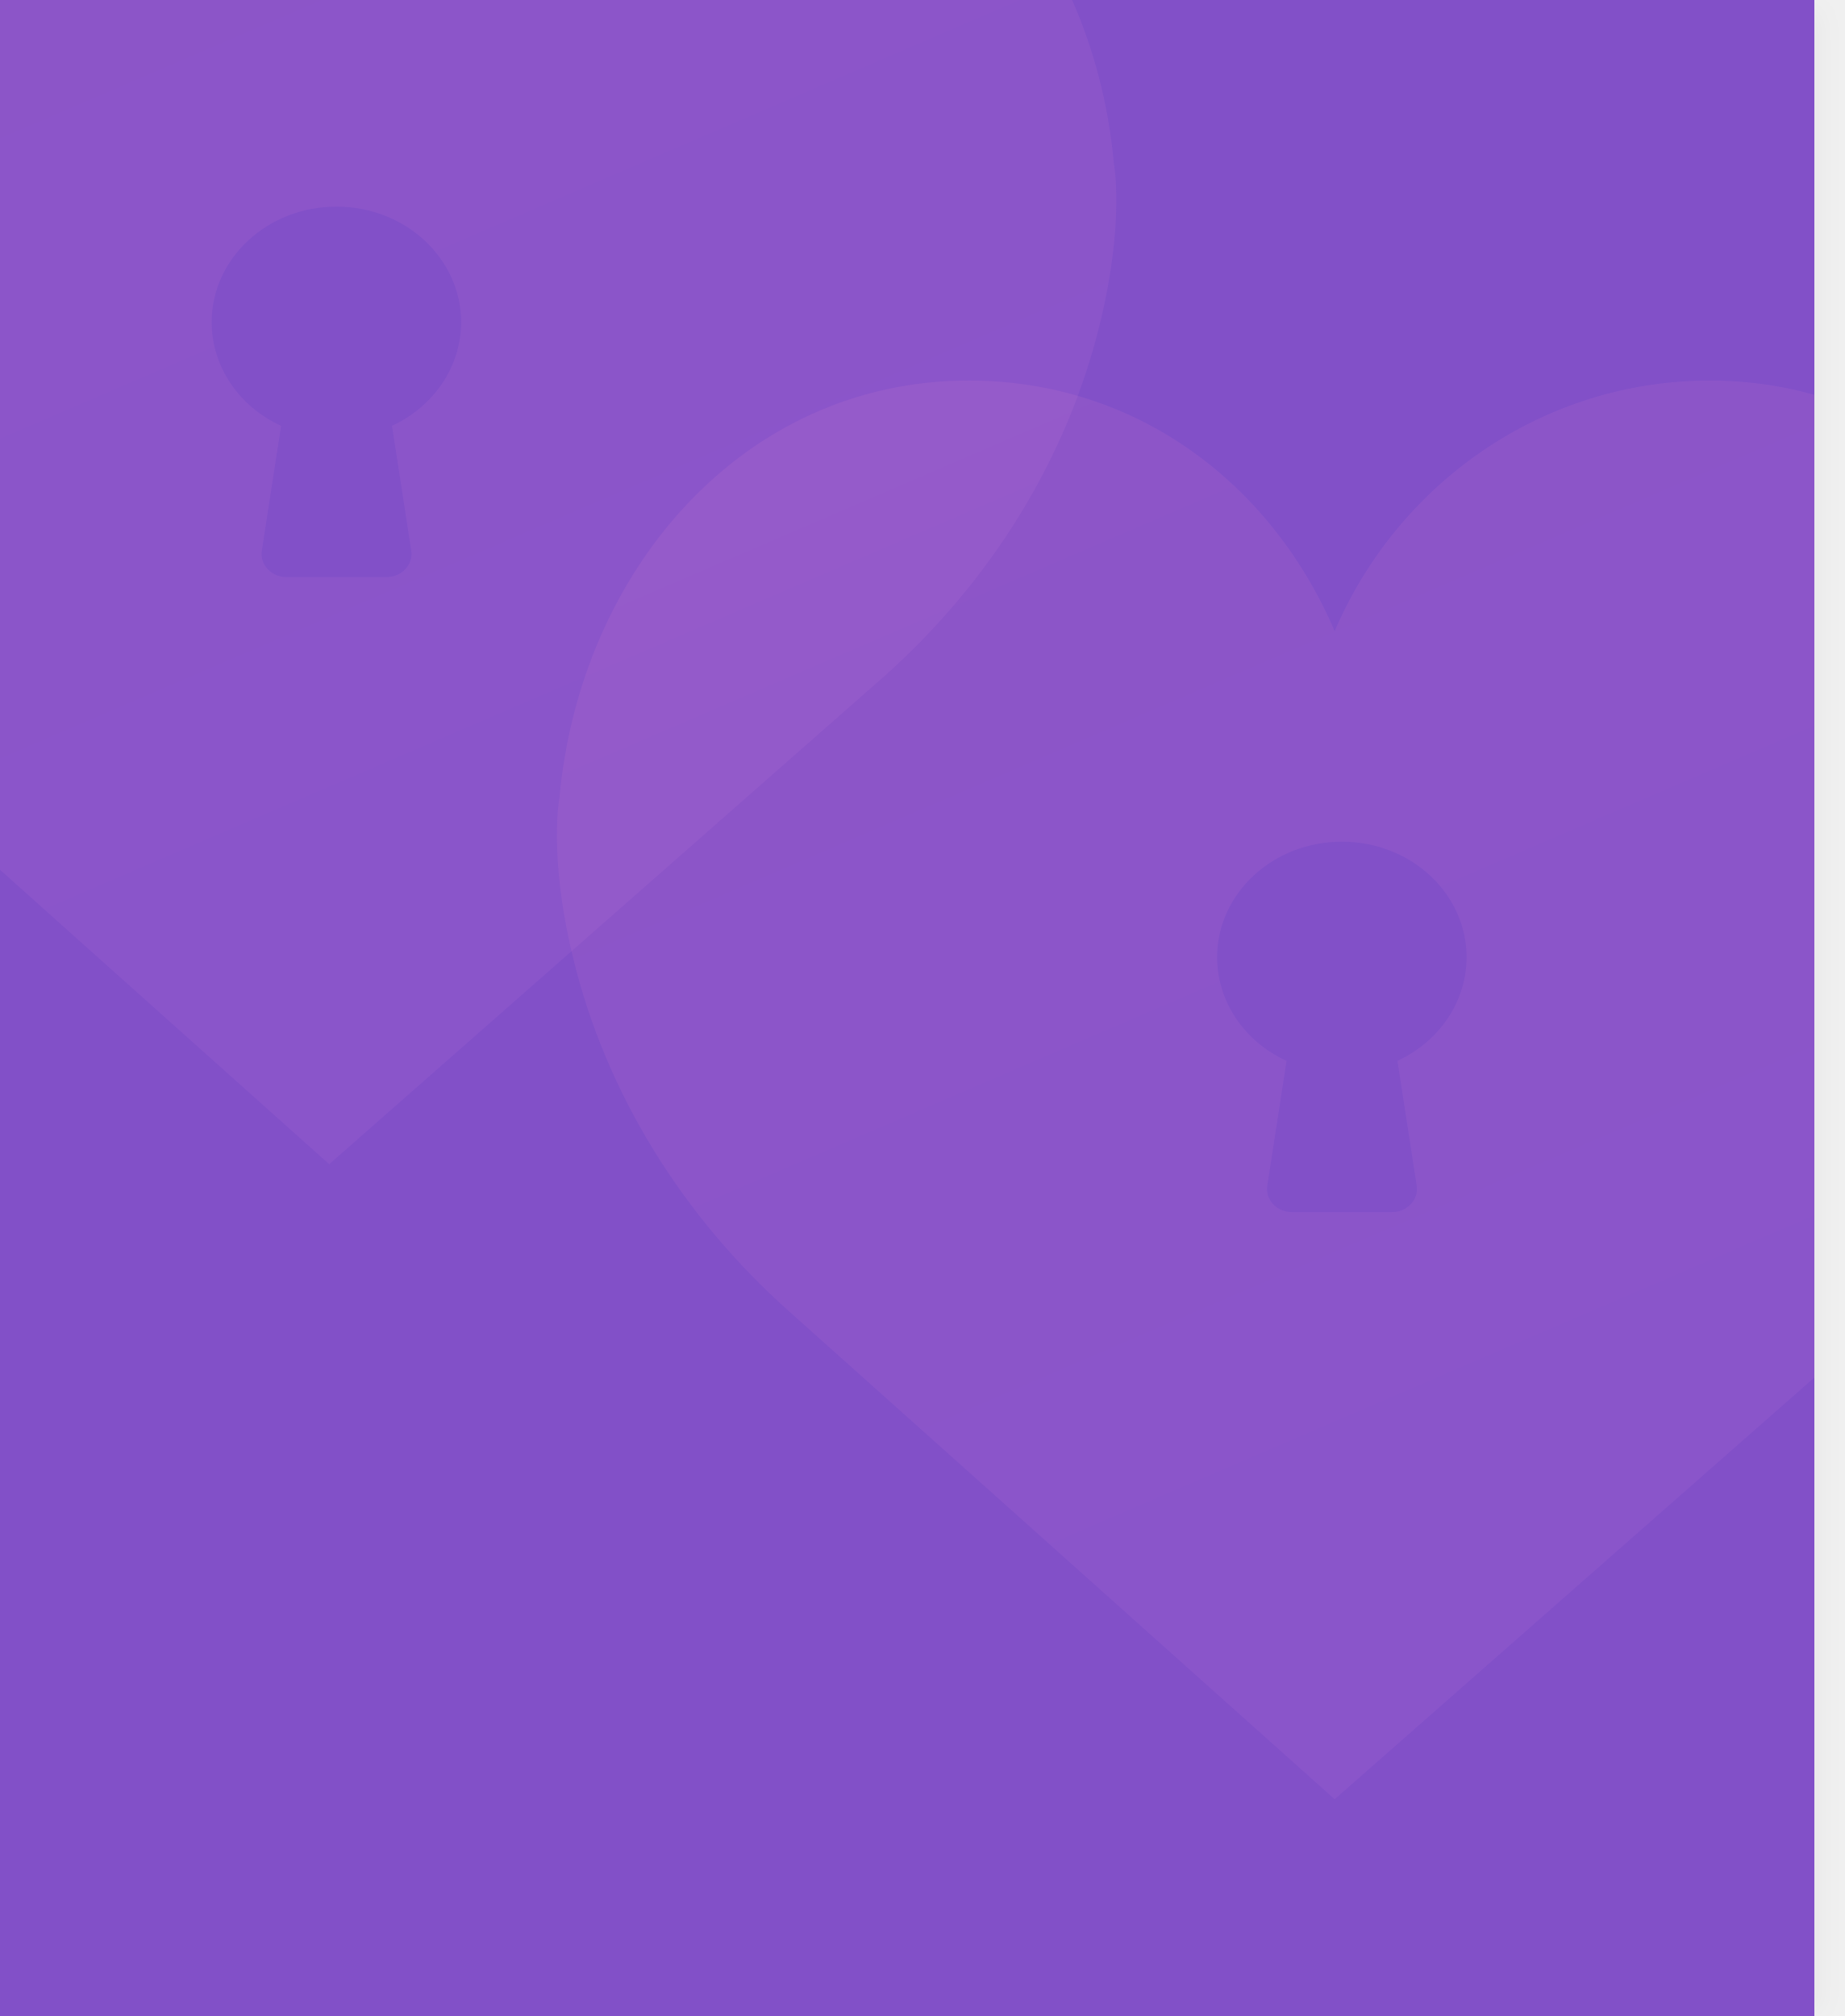
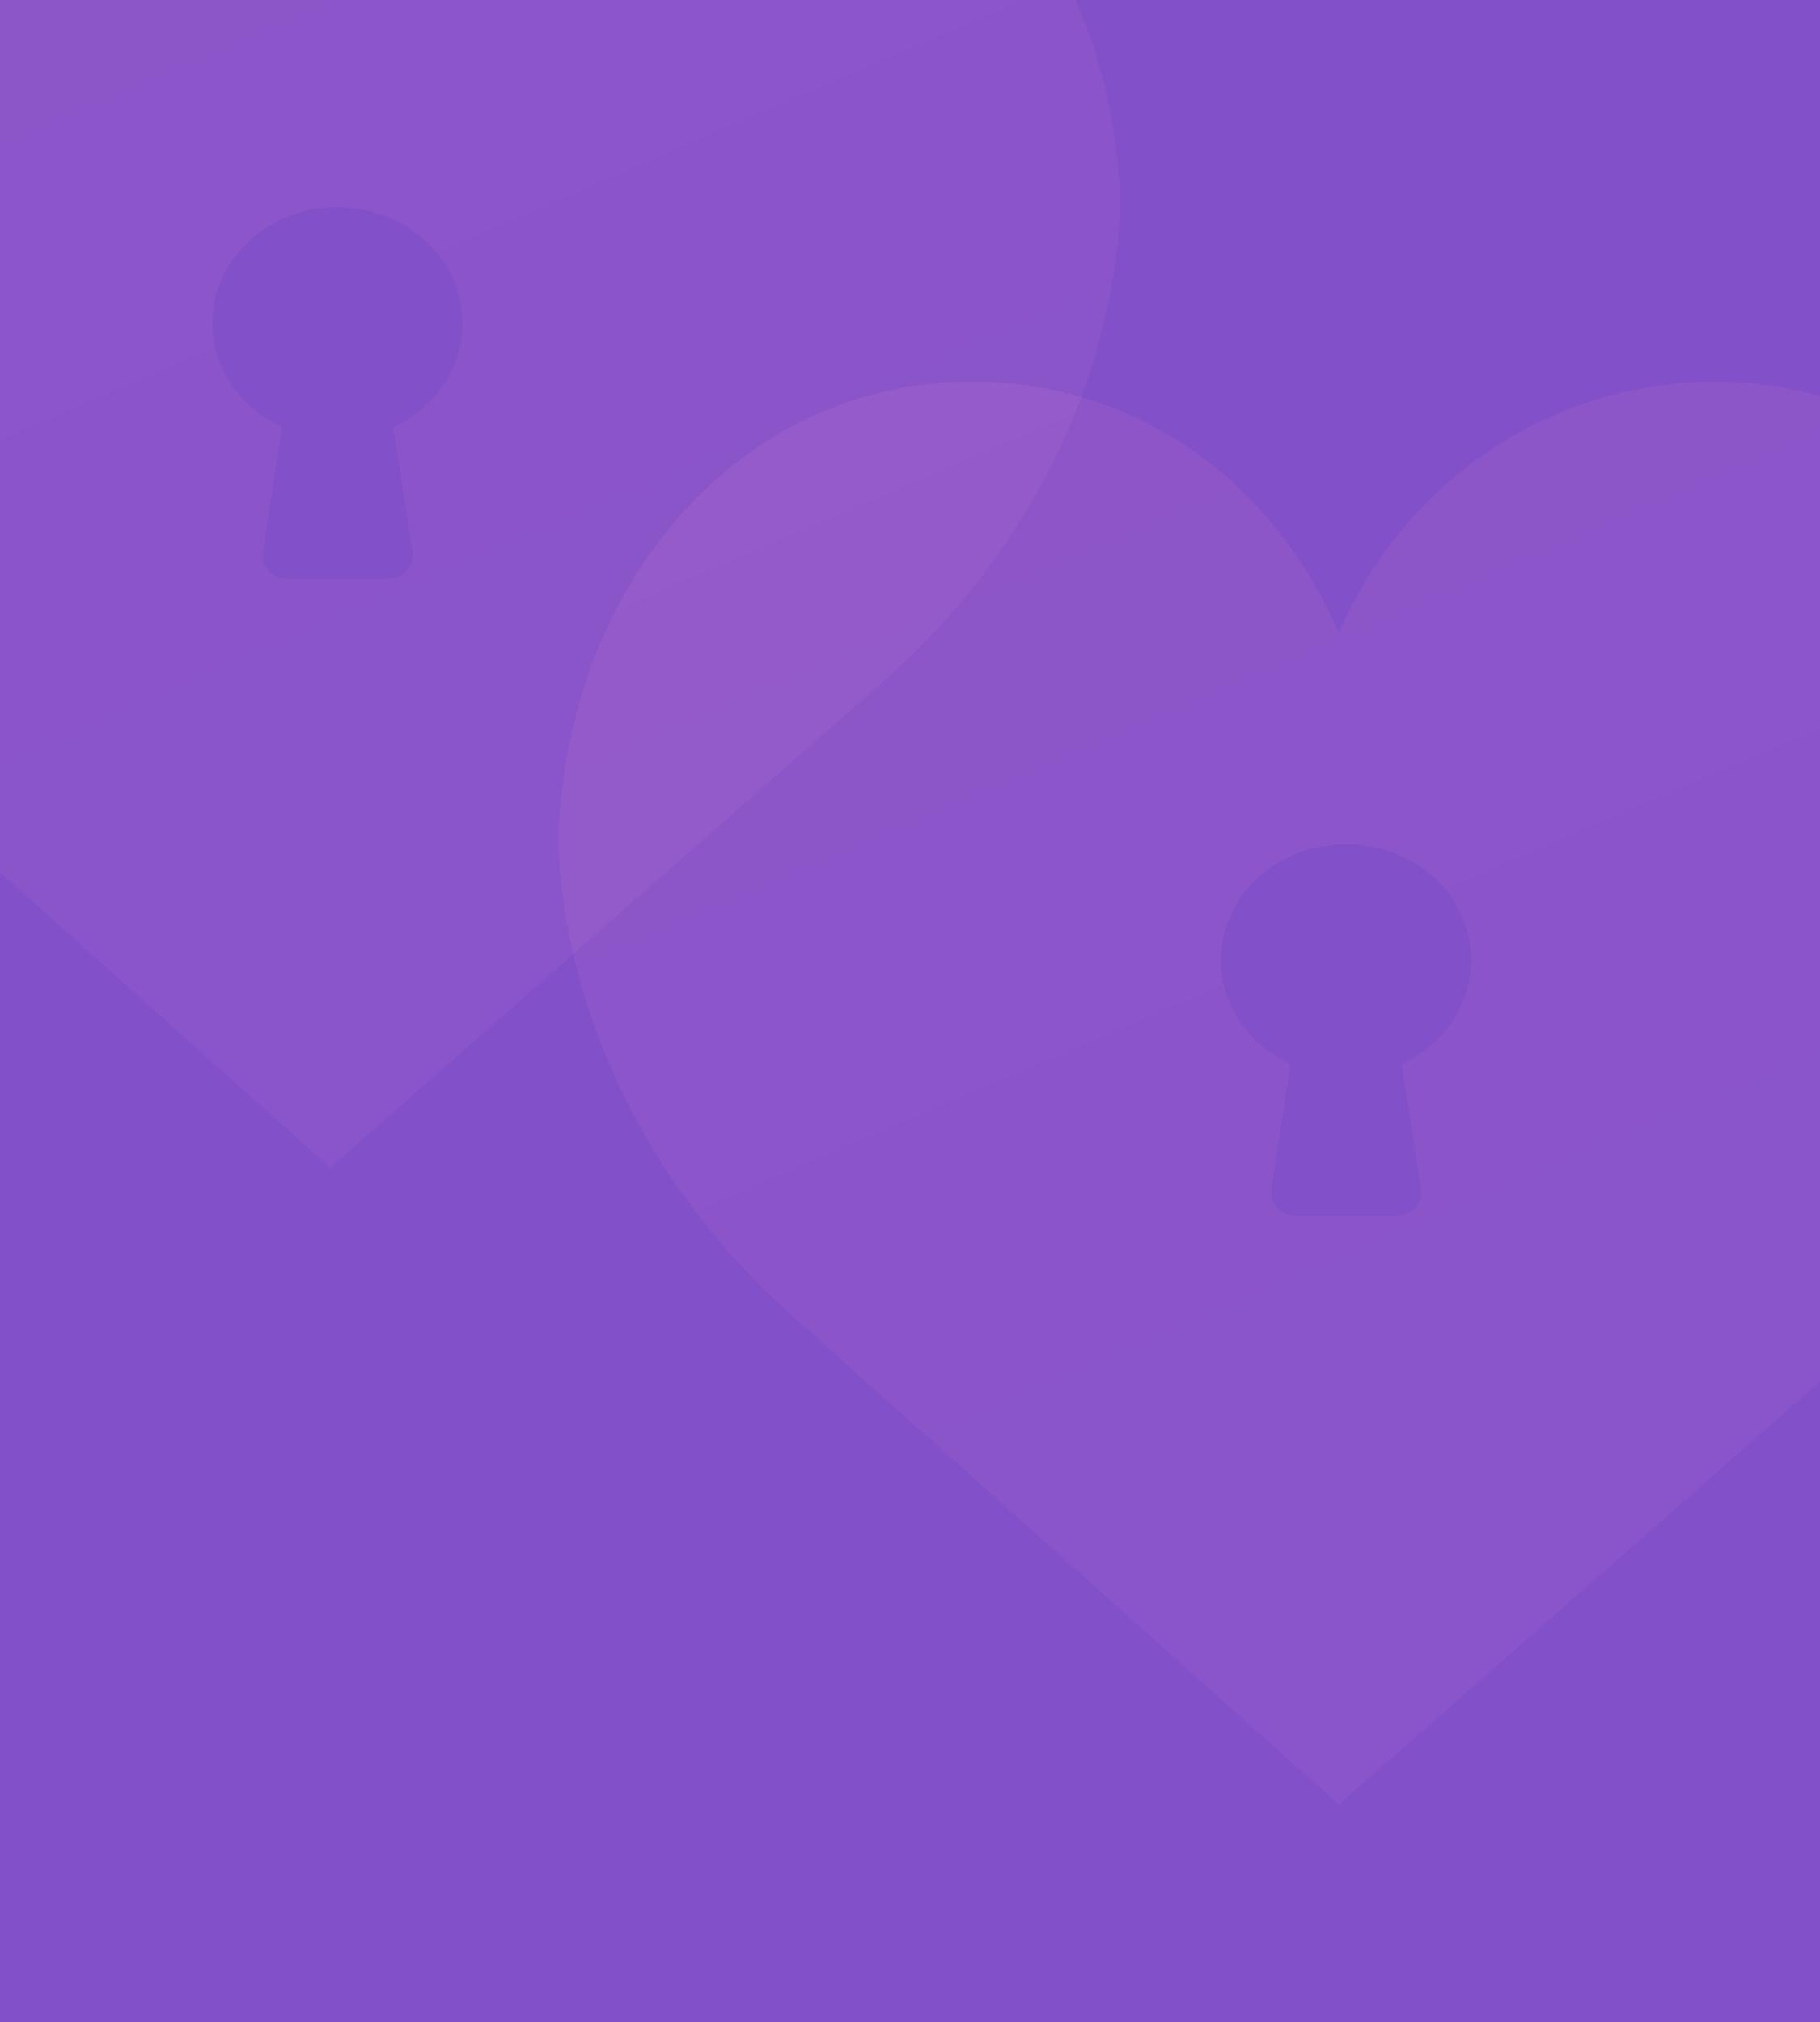
- <svg xmlns="http://www.w3.org/2000/svg" xmlns:xlink="http://www.w3.org/1999/xlink" width="732" height="800" viewBox="0 0 732 800">
+ <svg xmlns="http://www.w3.org/2000/svg" xmlns:xlink="http://www.w3.org/1999/xlink" width="720" height="800" viewBox="0 0 720 800">
  <defs>
    <path id="a" d="M0 0h720v800H0z" />
-     <filter id="b" width="105.6%" height="105%" x="-2.8%" y="-2%" filterUnits="objectBoundingBox">
-       <feOffset dy="4" in="SourceAlpha" result="shadowOffsetOuter1" />
-       <feGaussianBlur in="shadowOffsetOuter1" result="shadowBlurOuter1" stdDeviation="6" />
-       <feColorMatrix in="shadowBlurOuter1" values="0 0 0 0 0 0 0 0 0 0 0 0 0 0 0 0 0 0 0.048 0" />
-     </filter>
    <linearGradient id="c" x1="100%" x2="0%" y1="191.939%" y2="-21.738%">
      <stop offset="0%" stop-color="#B276FF" />
      <stop offset="100%" stop-color="#FE8DC3" />
    </linearGradient>
  </defs>
  <g fill="none" fill-rule="evenodd">
    <mask id="d" fill="#fff">
      <use xlink:href="#a" />
    </mask>
    <use fill="#000" filter="url(#b)" xlink:href="#a" />
    <use fill="#8250C8" xlink:href="#a" />
    <path fill="url(#c)" d="M-14.562-101c66.61 0 120.141 40.915 145.205 99.455 25.064-58.54 82.322-99.443 148.919-99.443 89.711 0 154.322 75.626 162.444 165.755 0 0 4.385 22.373-5.266 62.652-13.14 54.856-44.03 103.592-85.675 140.787L130.643 462-86.065 268.193c-41.645-37.182-72.535-85.93-85.675-140.786-9.65-40.28-5.266-62.652-5.266-62.652C-168.884-25.375-104.273-101-14.562-101zm148.27 183c-27.337-.106-49.592 20.347-49.708 45.684-.08 17.513 10.606 33.54 27.542 41.309l-7.644 49.547c-.765 5.017 3.003 9.66 8.417 10.37.458.06.921.09 1.384.09h39.6c5.468.051 9.945-4.015 10-9.082a8.473 8.473 0 0 0-.1-1.396l-7.643-49.548c16.728-7.758 27.335-23.568 27.444-40.903.115-25.337-21.953-45.964-49.291-46.071z" mask="url(#d)" opacity=".1" />
    <path fill="url(#c)" d="M384.438 151c66.61 0 120.141 40.915 145.205 99.455 25.064-58.54 82.322-99.443 148.919-99.443 89.711 0 154.322 75.626 162.444 165.755 0 0 4.385 22.373-5.266 62.652-13.14 54.856-44.03 103.592-85.675 140.787L529.643 714 312.935 520.193c-41.645-37.182-72.535-85.93-85.675-140.786-9.65-40.28-5.266-62.652-5.266-62.652C230.116 226.625 294.727 151 384.438 151zm148.27 183c-27.337-.106-49.592 20.347-49.708 45.684-.08 17.513 10.606 33.54 27.542 41.309l-7.644 49.547c-.765 5.017 3.003 9.66 8.417 10.37.458.06.921.09 1.384.09h39.6c5.468.051 9.945-4.015 10-9.082a8.473 8.473 0 0 0-.1-1.396l-7.643-49.548c16.728-7.758 27.335-23.568 27.444-40.903.115-25.337-21.953-45.964-49.291-46.071z" mask="url(#d)" opacity=".1" />
  </g>
</svg>
